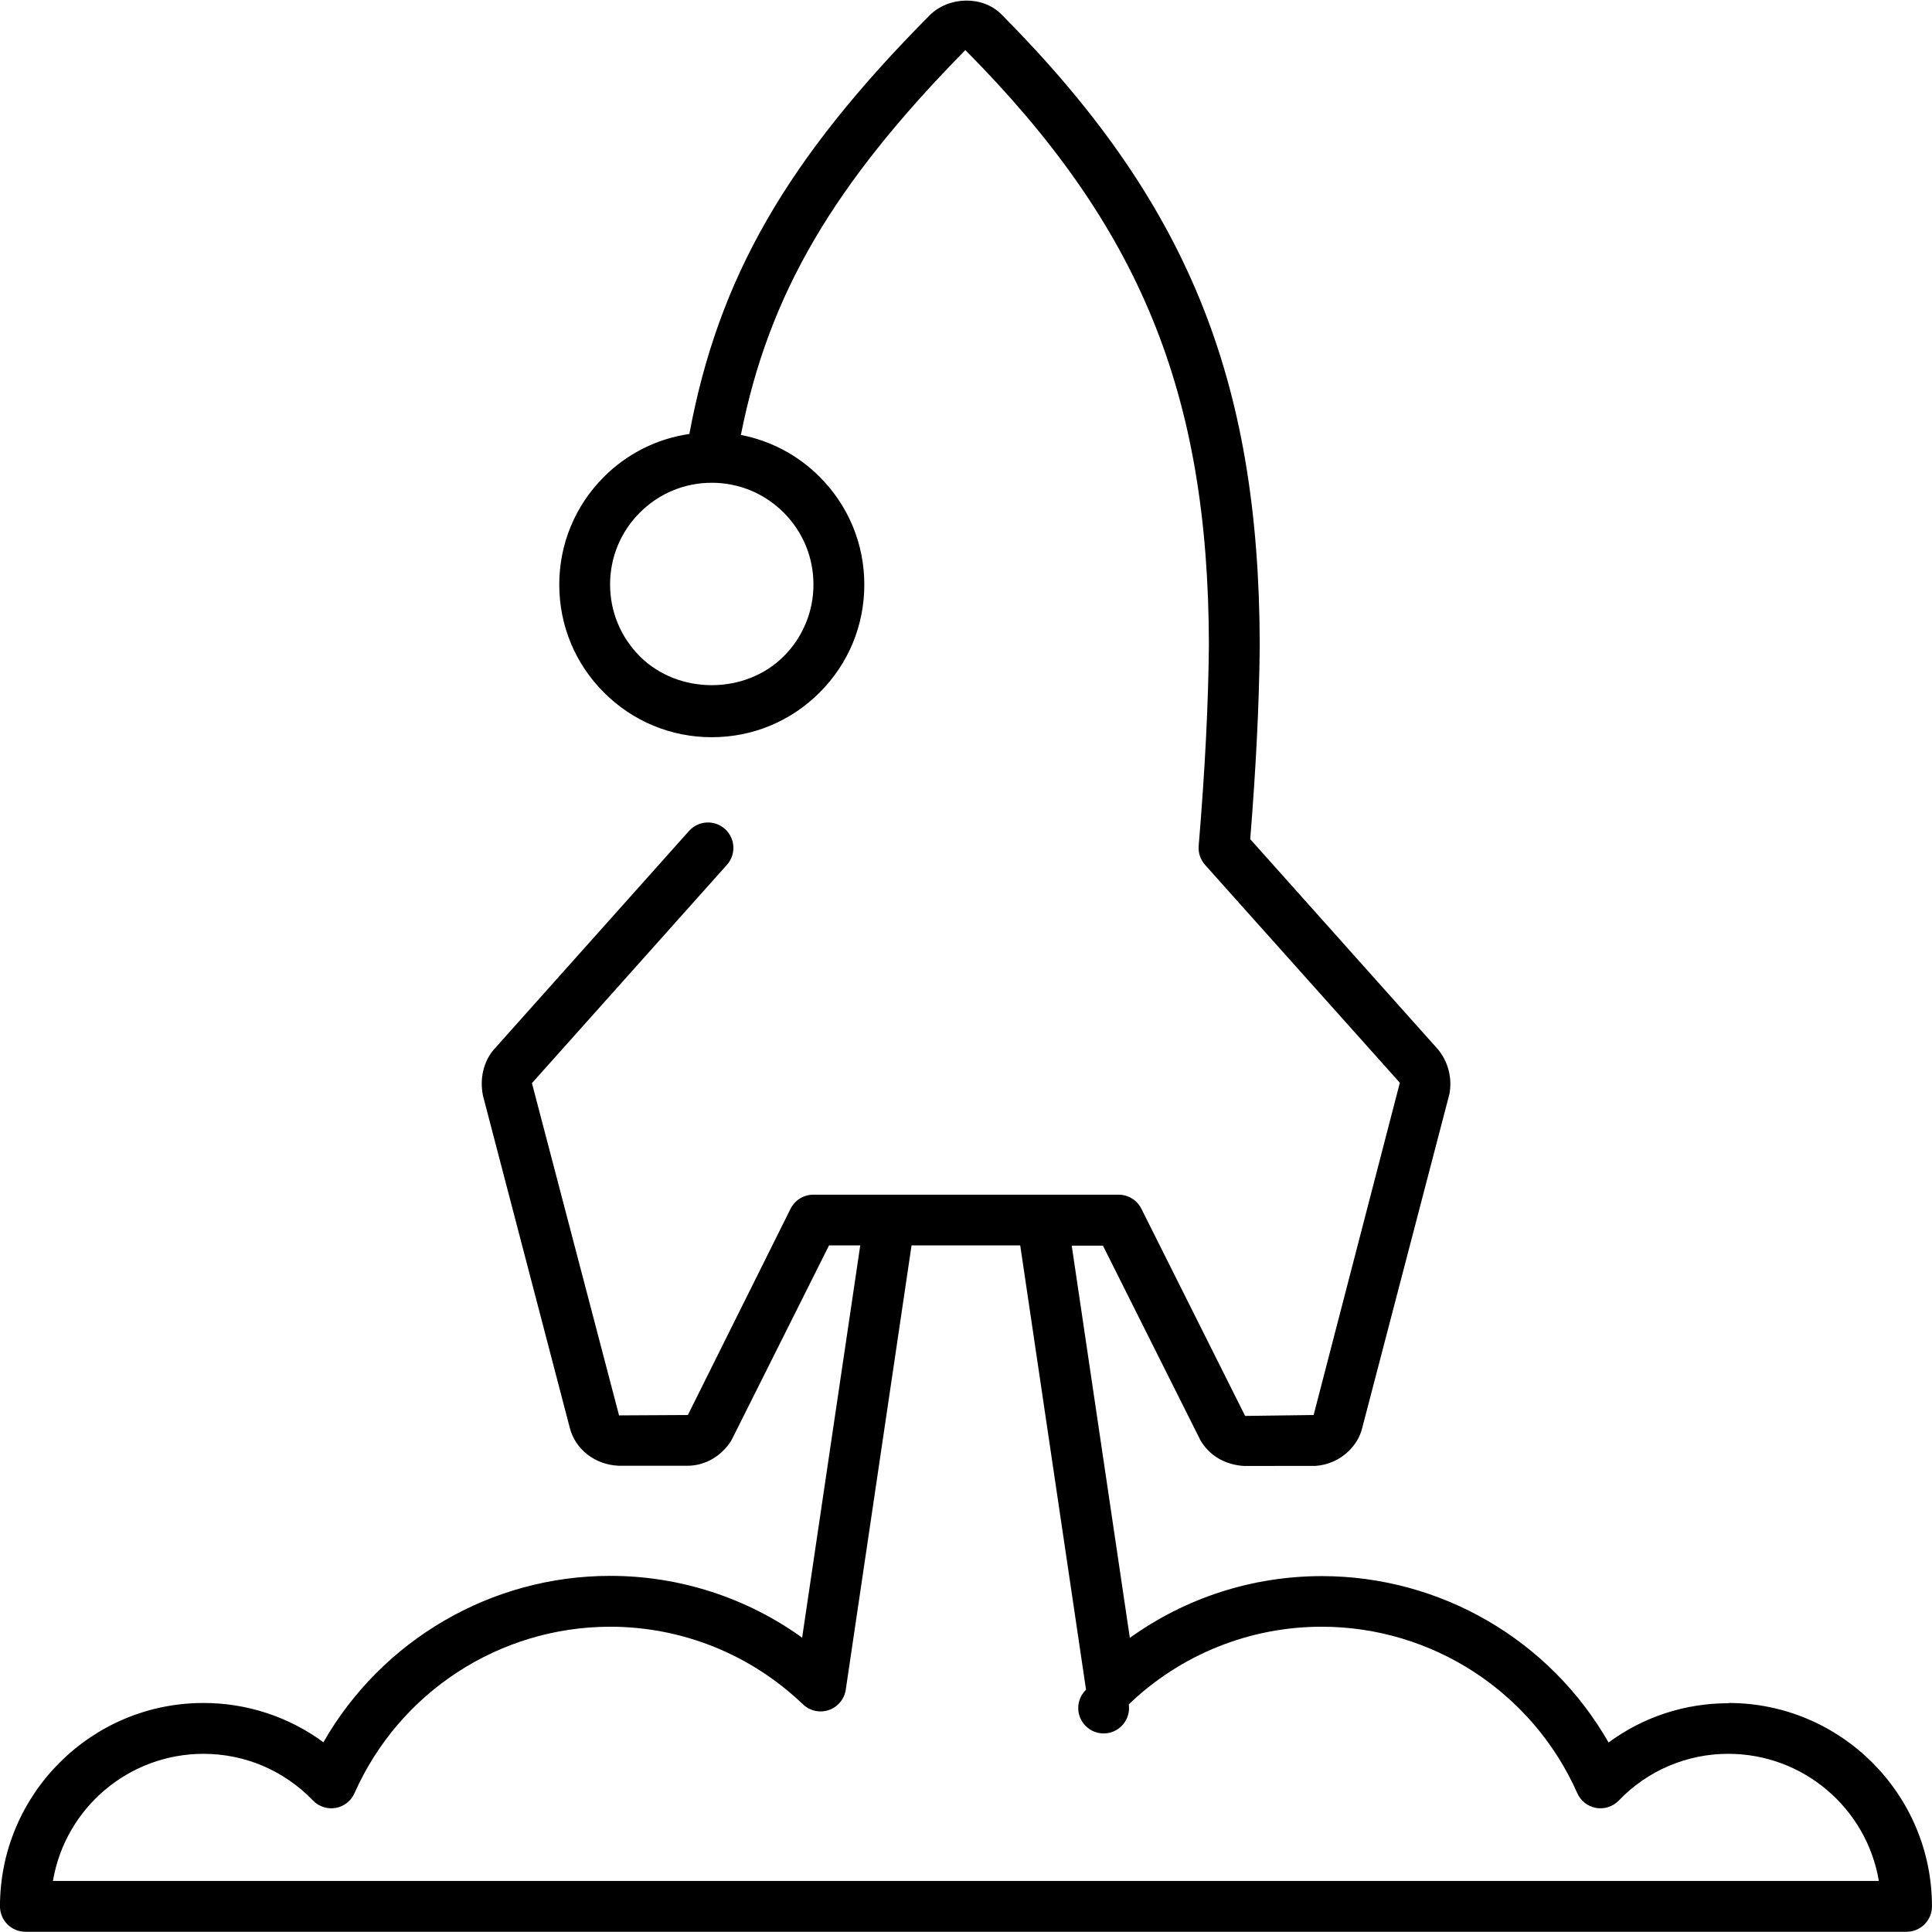
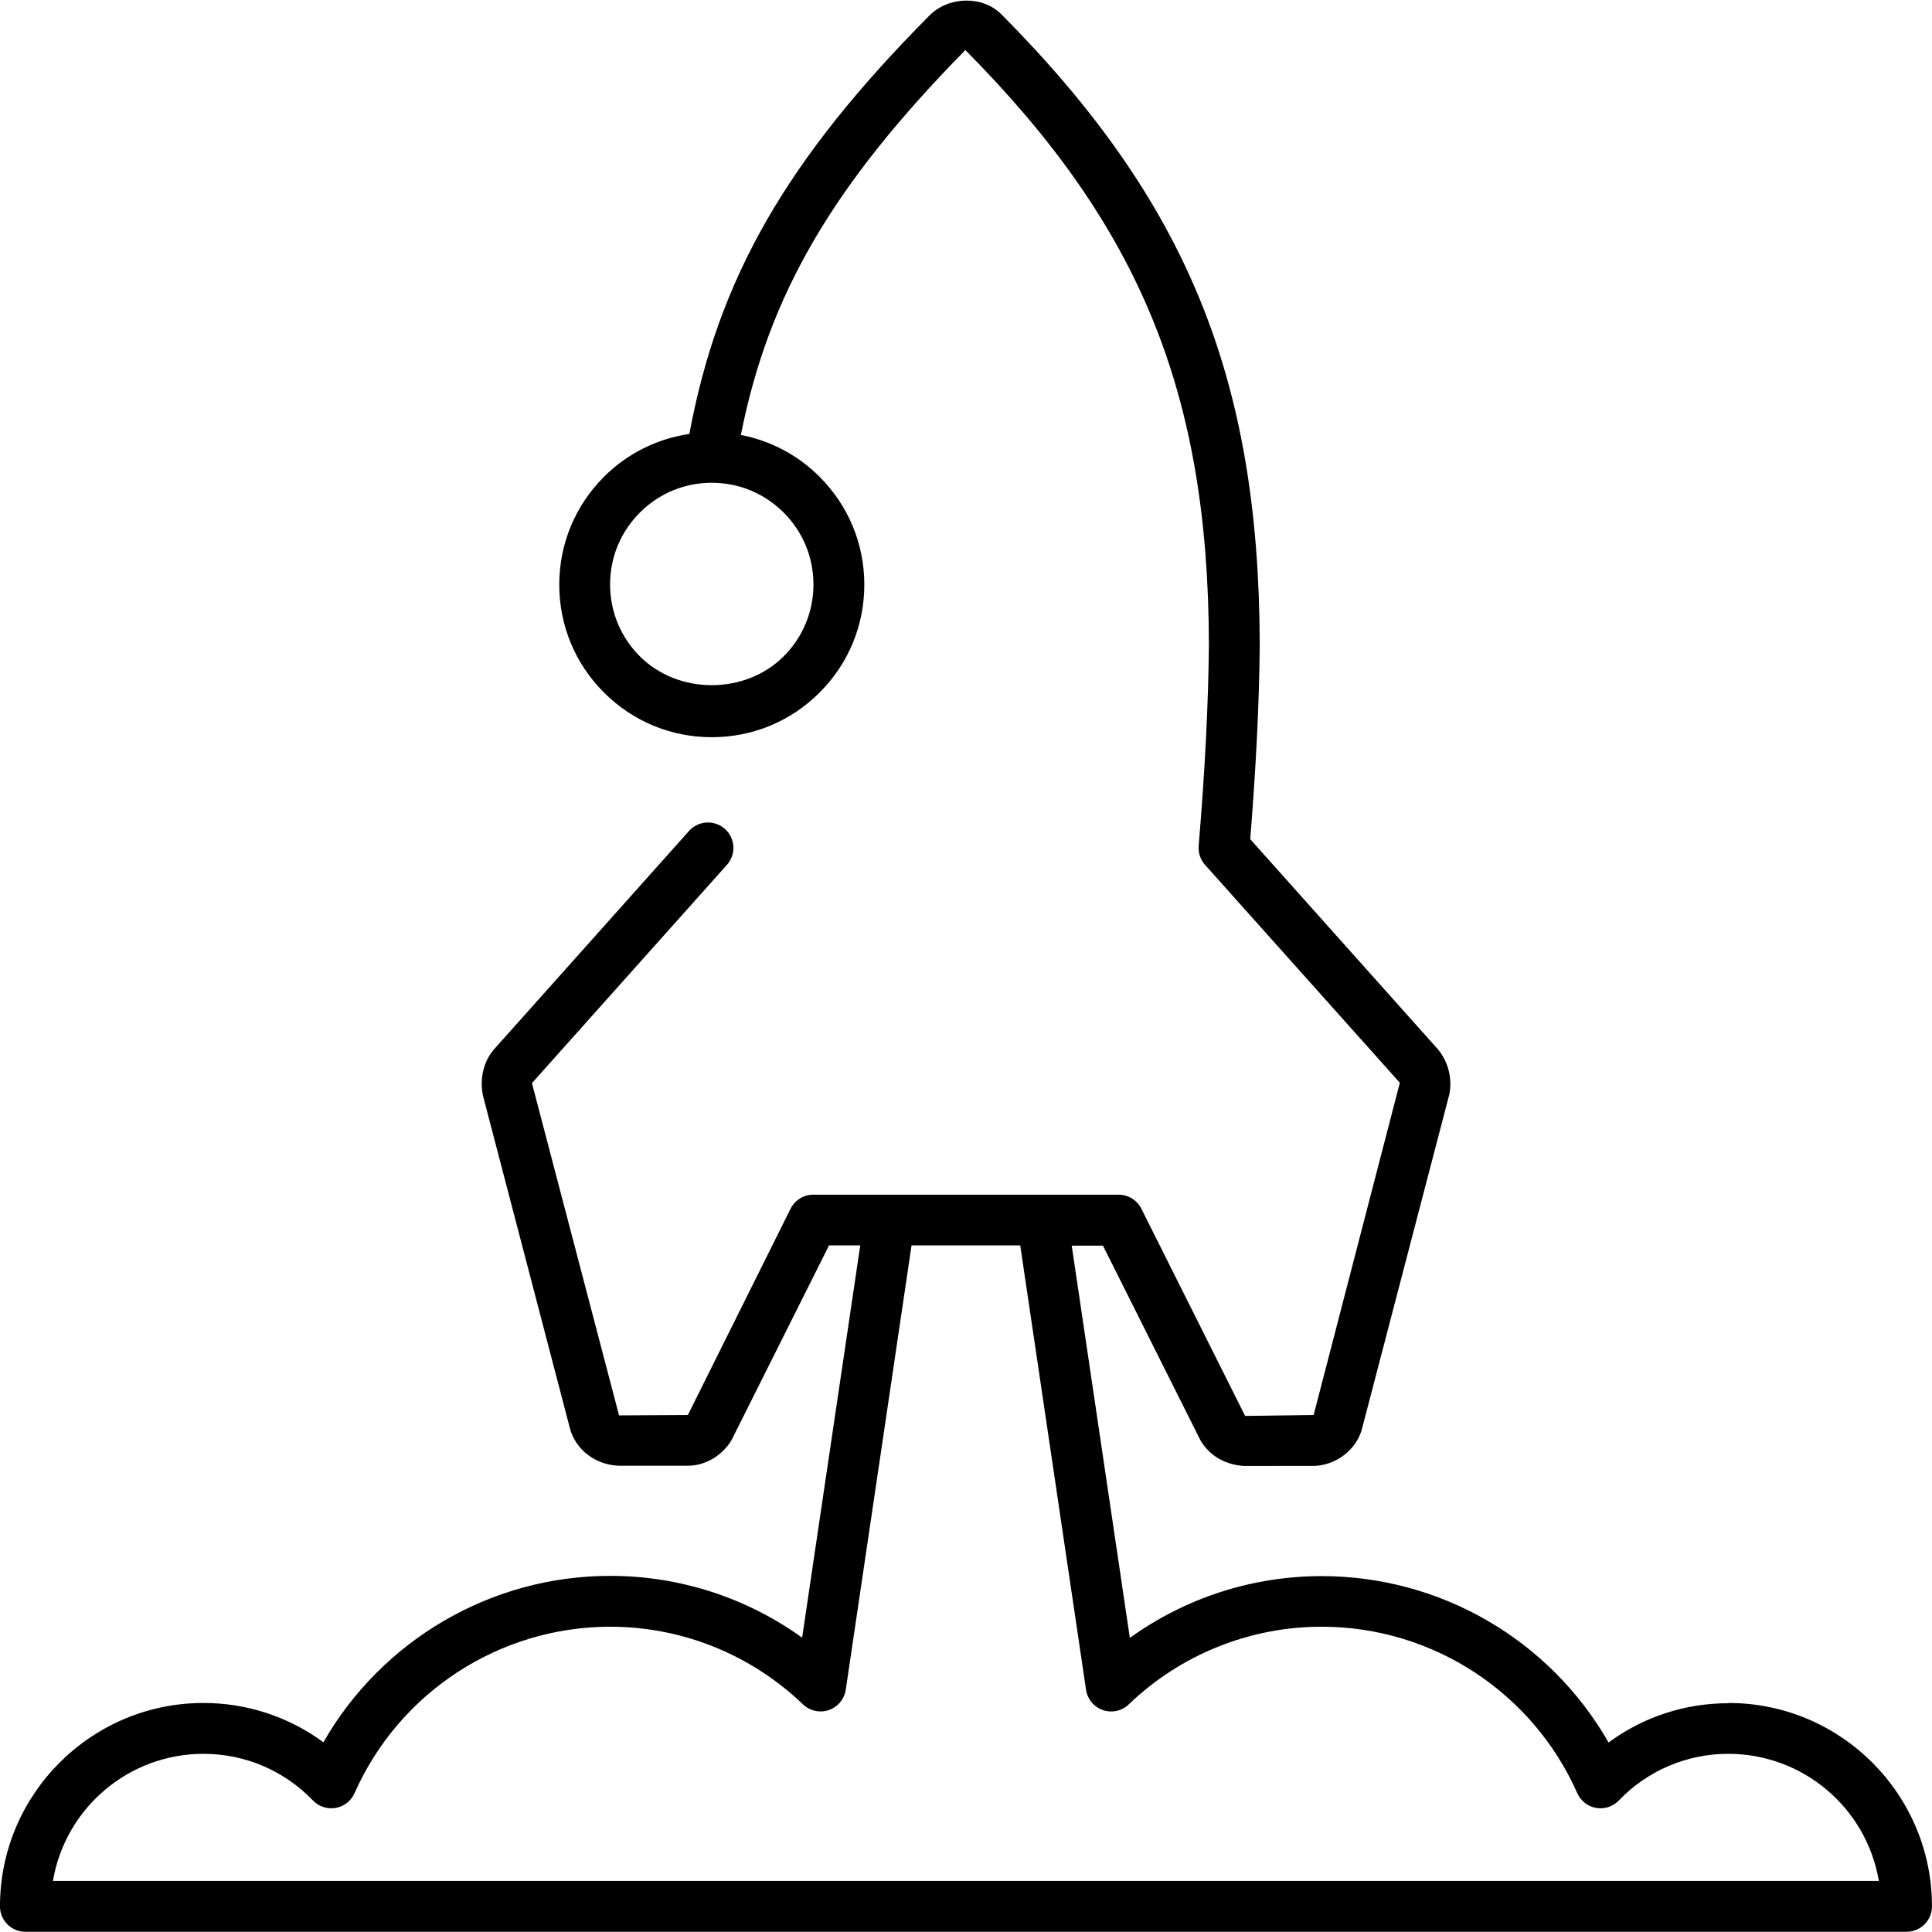
<svg xmlns="http://www.w3.org/2000/svg" viewBox="0 0 76 76">
-   <path d="M68 67c-1.725 0-3.36.541-4.723 1.545A12.998 12.998 0 0 0 52 62c-2.734 0-5.359.853-7.555 2.43L42.159 49h1.228l3.829 7.645c.339.598.962.979 1.724 1.022l2.812-.003a2.07 2.07 0 0 0 1.316-.595c.264-.266.433-.559.514-.882l3.433-13.145a2.138 2.138 0 0 0-.449-1.763l-7.385-8.268c.231-2.875.354-5.376.374-7.641C49.532 14.863 46.684 7.908 39.393.564c-.737-.742-2.072-.715-2.829.044-5.617 5.659-8.309 10.336-9.446 16.463a5.95 5.95 0 0 0-3.36 1.686C22.624 19.891 22 21.397 22 23s.624 3.109 1.758 4.242C24.891 28.376 26.397 29 28 29s3.109-.624 4.242-1.758C33.376 26.109 34 24.603 34 23s-.624-3.109-1.758-4.242a5.952 5.952 0 0 0-3.098-1.648c1.095-5.538 3.637-9.855 8.83-15.14 6.874 6.924 9.561 13.485 9.581 23.392-.021 2.316-.151 4.903-.402 7.91a.999.999 0 0 0 .25.749l7.663 8.572-3.391 13.07-2.695.036-4.081-8.15a1.001 1.001 0 0 0-.895-.553h-12.01c-.379 0-.725.214-.895.553l-4.04 8.114-2.707.015-3.427-13.07 7.671-8.588a1 1 0 0 0-1.492-1.332l-7.7 8.623c-.383.47-.54 1.116-.406 1.787l3.419 13.08c.216.829.98 1.438 1.907 1.48h2.735c.508 0 1.016-.218 1.391-.595.091-.09.242-.241.358-.475l3.804-7.597h1.228l-2.286 15.43a12.914 12.914 0 0 0-7.555-2.43c-4.685 0-8.979 2.53-11.277 6.545a7.943 7.943 0 0 0-4.723-1.545c-4.411 0-8 3.589-8 8a1 1 0 0 0 1 1h74a1 1 0 0 0 1-1c0-4.411-3.589-8-8-8m-36-44a3.973 3.973 0 0 1-1.172 2.828c-1.512 1.512-4.145 1.512-5.656 0-.756-.756-1.172-1.76-1.172-2.828s.416-2.072 1.172-2.828 1.76-1.172 2.828-1.172 2.072.416 2.828 1.172 1.172 1.76 1.172 2.828m-29.917 51a6.01 6.01 0 0 1 5.917-5c1.638 0 3.17.652 4.313 1.836a.998.998 0 0 0 1.634-.289 11.011 11.011 0 0 1 10.05-6.547c2.836 0 5.532 1.085 7.593 3.055a1.001 1.001 0 0 0 1.681-.576l2.588-17.479h4.275l2.589 17.479a.999.999 0 1 0 1.681.576 10.945 10.945 0 0 1 7.593-3.055c4.343 0 8.288 2.57 10.05 6.547a.998.998 0 0 0 1.634.289 5.948 5.948 0 0 1 4.313-1.836 6.01 6.01 0 0 1 5.917 5H2.076" />
+   <path d="M68 67c-1.725 0-3.36.541-4.723 1.545A12.998 12.998 0 0052 62c-2.734 0-5.359.853-7.555 2.43L42.159 49h1.228l3.829 7.645c.339.598.962.979 1.724 1.022l2.812-.003a2.07 2.07 0 001.316-.595c.264-.266.433-.559.514-.882l3.433-13.145a2.138 2.138 0 00-.449-1.763l-7.385-8.268c.231-2.875.354-5.376.374-7.641C49.532 14.863 46.684 7.908 39.393.564c-.737-.742-2.072-.715-2.829.044-5.617 5.659-8.309 10.336-9.446 16.463a5.95 5.95 0 00-3.36 1.686C22.624 19.891 22 21.397 22 23s.624 3.109 1.758 4.242C24.891 28.376 26.397 29 28 29s3.109-.624 4.242-1.758C33.376 26.109 34 24.603 34 23s-.624-3.109-1.758-4.242a5.952 5.952 0 00-3.098-1.648c1.095-5.538 3.637-9.855 8.83-15.14 6.874 6.924 9.561 13.485 9.581 23.392-.021 2.316-.151 4.903-.402 7.91a.999.999 0 00.25.749l7.663 8.572-3.391 13.07-2.695.036-4.081-8.15a1.001 1.001 0 00-.895-.553h-12.01c-.379 0-.725.214-.895.553l-4.04 8.114-2.707.015-3.427-13.07 7.671-8.588a1 1 0 00-1.492-1.332l-7.7 8.623c-.383.47-.54 1.116-.406 1.787l3.419 13.08c.216.829.98 1.438 1.907 1.48h2.735c.508 0 1.016-.218 1.391-.595.091-.09.242-.241.358-.475l3.804-7.597h1.228l-2.286 15.43a12.914 12.914 0 00-7.555-2.43c-4.685 0-8.979 2.53-11.277 6.545a7.943 7.943 0 00-4.723-1.545c-4.411 0-8 3.589-8 8a1 1 0 001 1h74a1 1 0 001-1c0-4.411-3.589-8-8-8m-36-44a3.973 3.973 0 01-1.172 2.828c-1.512 1.512-4.145 1.512-5.656 0-.756-.756-1.172-1.76-1.172-2.828s.416-2.072 1.172-2.828 1.76-1.172 2.828-1.172 2.072.416 2.828 1.172 1.172 1.76 1.172 2.828m-29.917 51a6.01 6.01 0 015.917-5c1.638 0 3.17.652 4.313 1.836a.998.998 0 001.634-.289 11.011 11.011 0 0110.05-6.547c2.836 0 5.532 1.085 7.593 3.055a1.001 1.001 0 001.681-.576l2.588-17.479h4.275l2.589 17.479a.999.999 0 001.681.576 10.945 10.945 0 017.593-3.055c4.343 0 8.288 2.57 10.05 6.547a.998.998 0 001.634.289 5.948 5.948 0 014.313-1.836 6.01 6.01 0 015.917 5H2.076" />
</svg>
